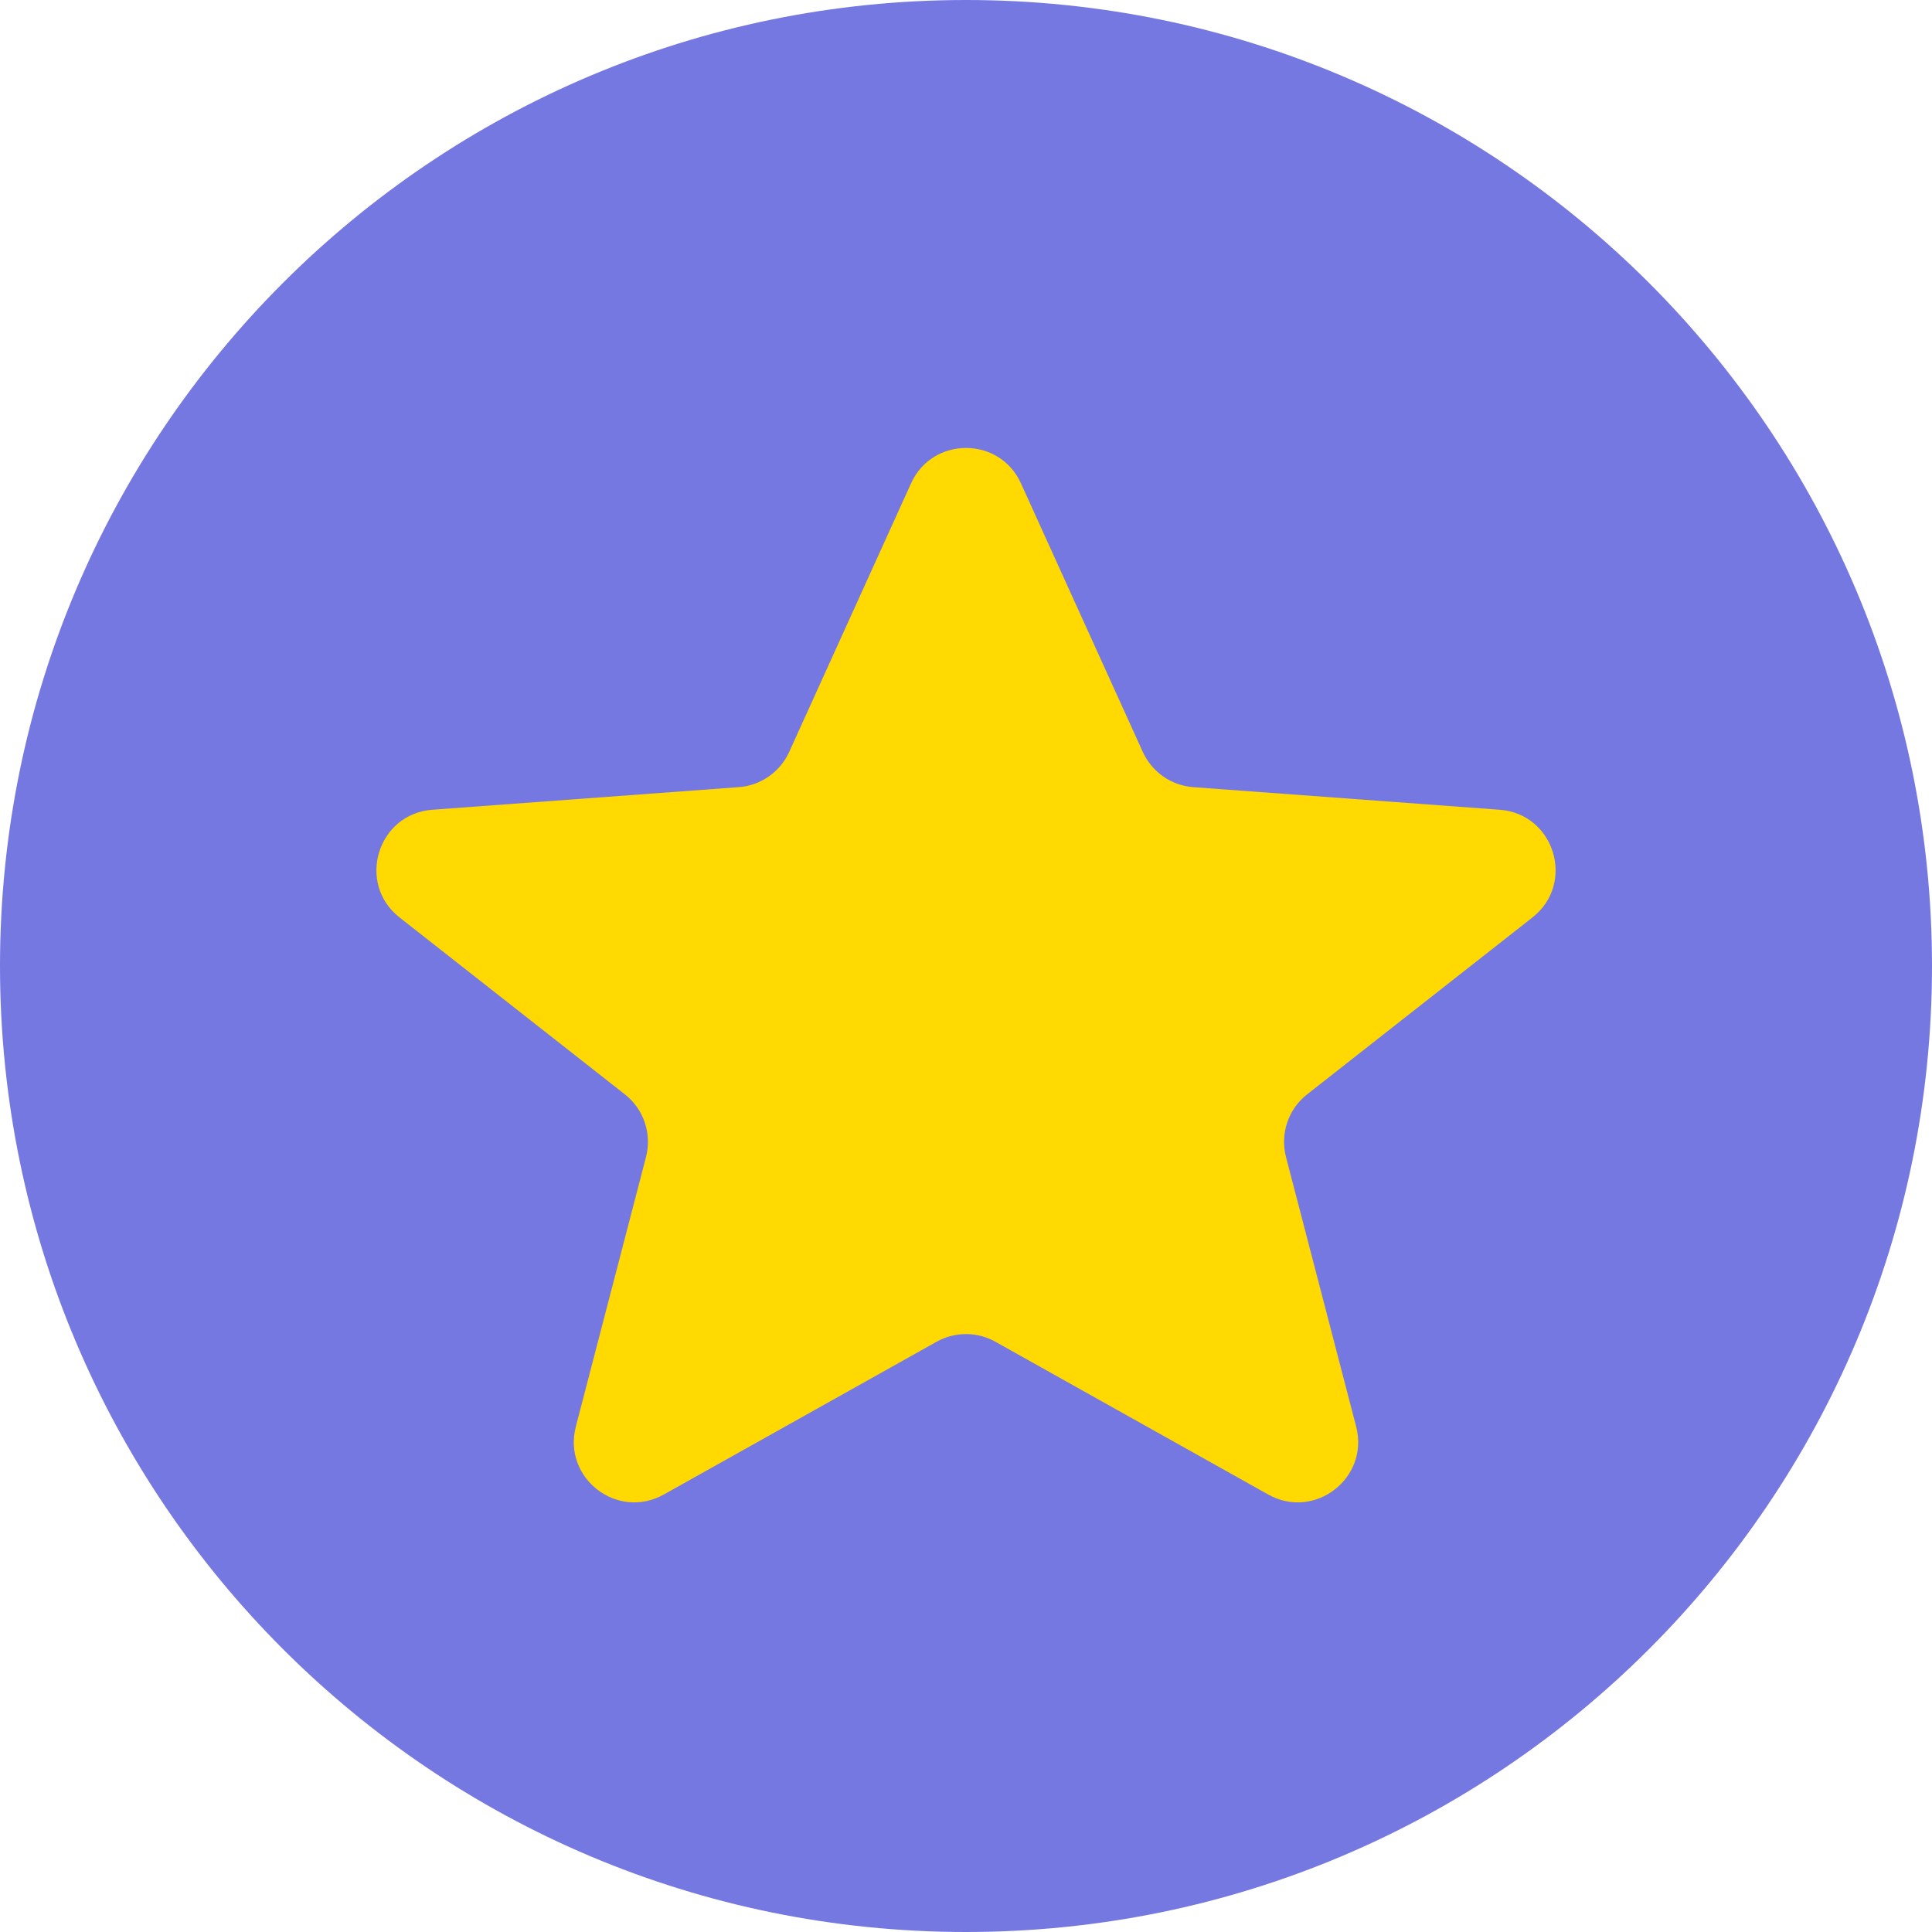
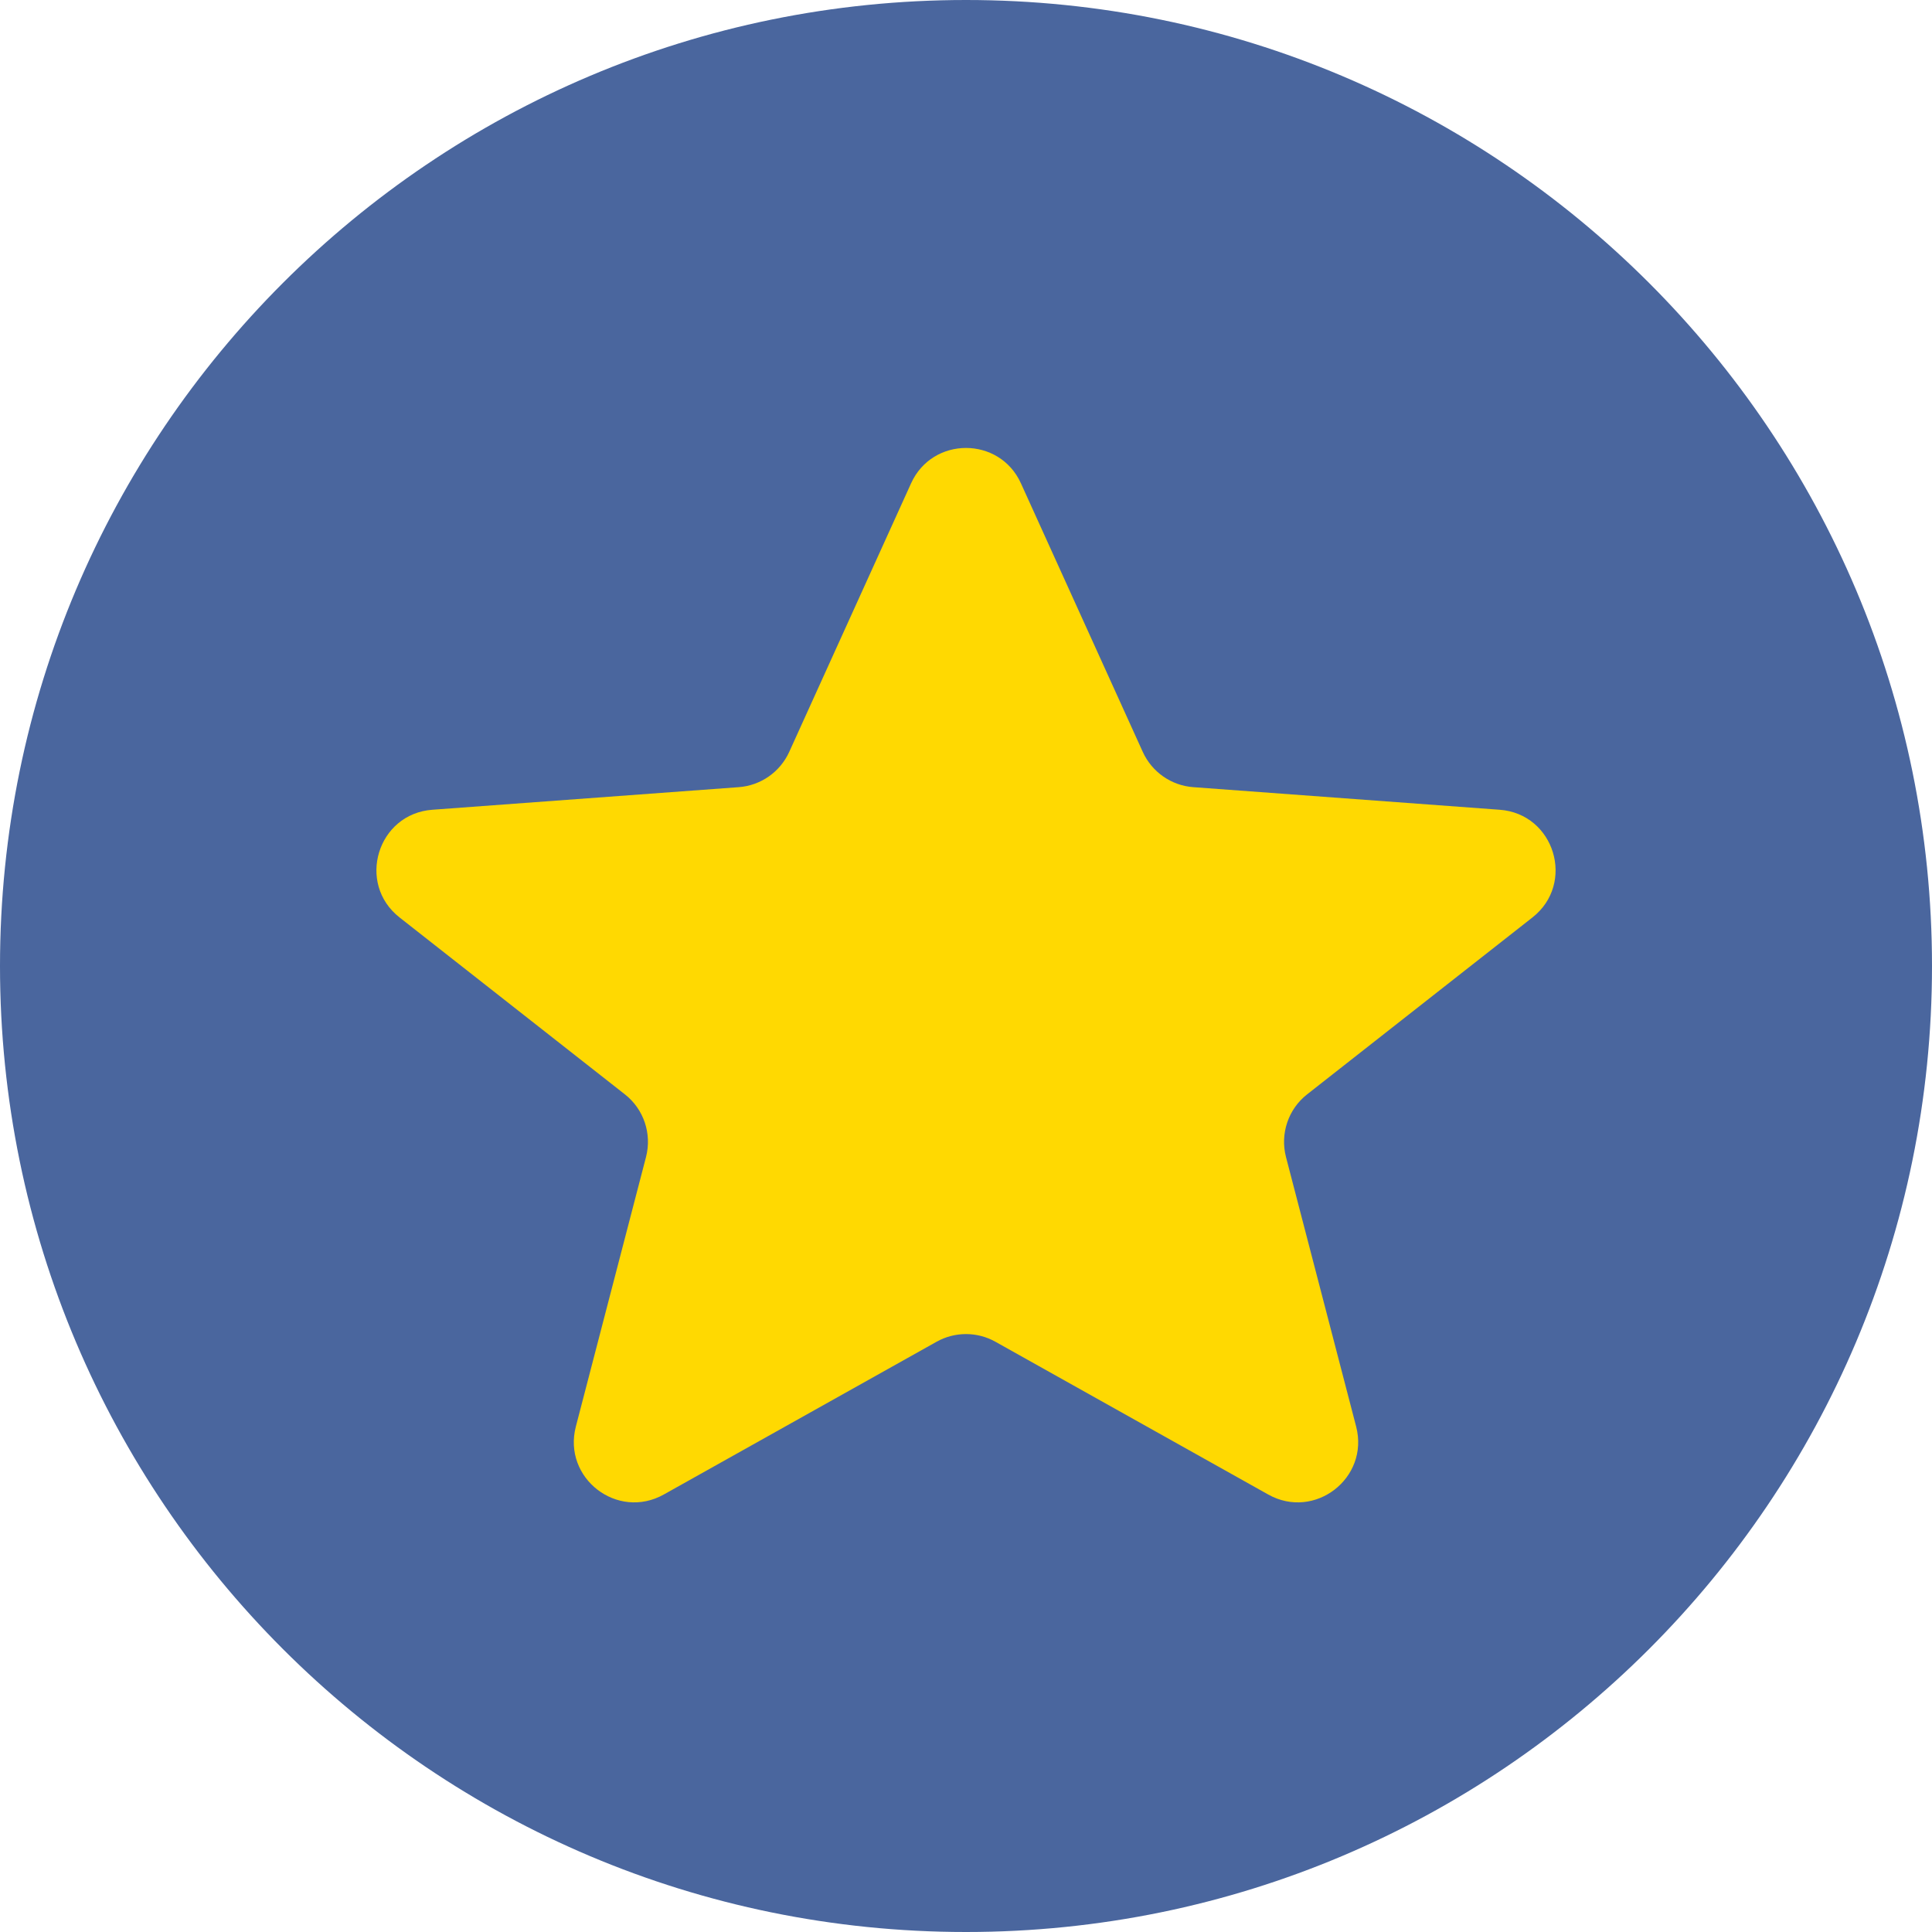
<svg xmlns="http://www.w3.org/2000/svg" width="16" height="16" viewBox="0 0 16 16" fill="none">
-   <circle cx="8" cy="8" r="8" fill="#7678E2" />
+   <circle cx="8" cy="8" r="8" fill="rgb(74 102 158)" />
  <path d="M7.545 4.003C7.722 3.612 8.278 3.612 8.455 4.003L9.464 6.227C9.54 6.394 9.701 6.506 9.883 6.519L12.419 6.706C12.874 6.739 13.05 7.316 12.691 7.598L10.825 9.063C10.669 9.185 10.6 9.389 10.65 9.582L11.231 11.814C11.342 12.241 10.887 12.592 10.503 12.377L8.244 11.112C8.093 11.027 7.907 11.027 7.756 11.112L5.497 12.377C5.112 12.592 4.658 12.241 4.769 11.814L5.35 9.582C5.4 9.389 5.331 9.185 5.175 9.063L3.309 7.598C2.95 7.316 3.126 6.739 3.581 6.706L6.117 6.519C6.299 6.506 6.46 6.394 6.536 6.227L7.545 4.003Z" fill="#FFD901" />
</svg>
